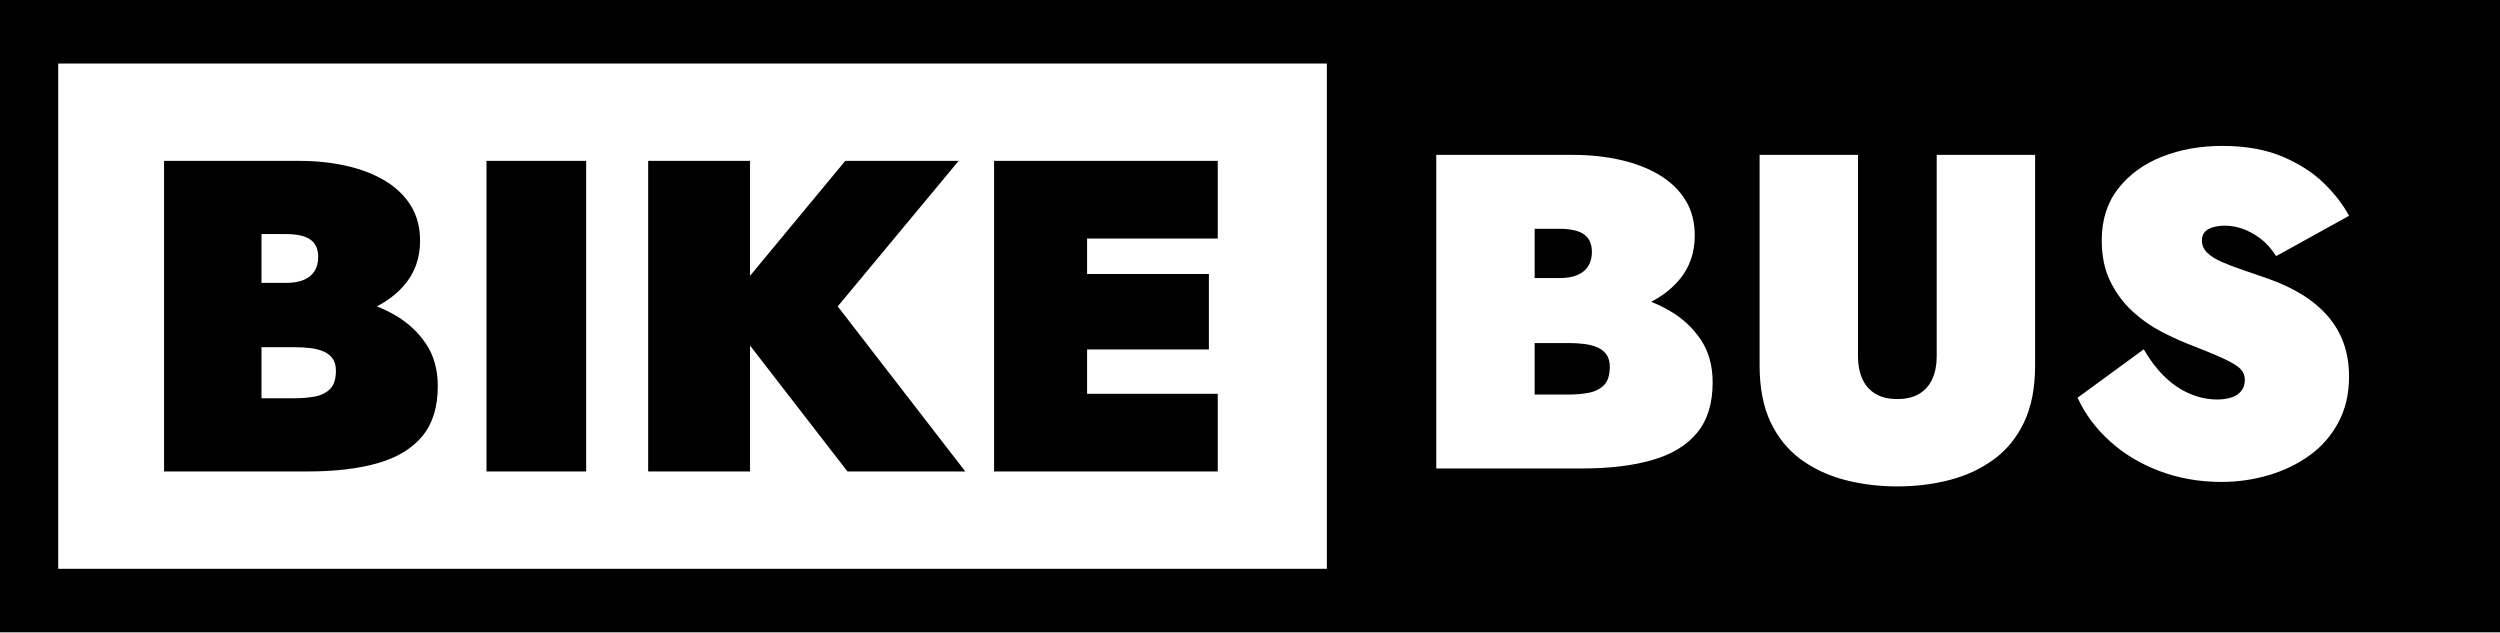
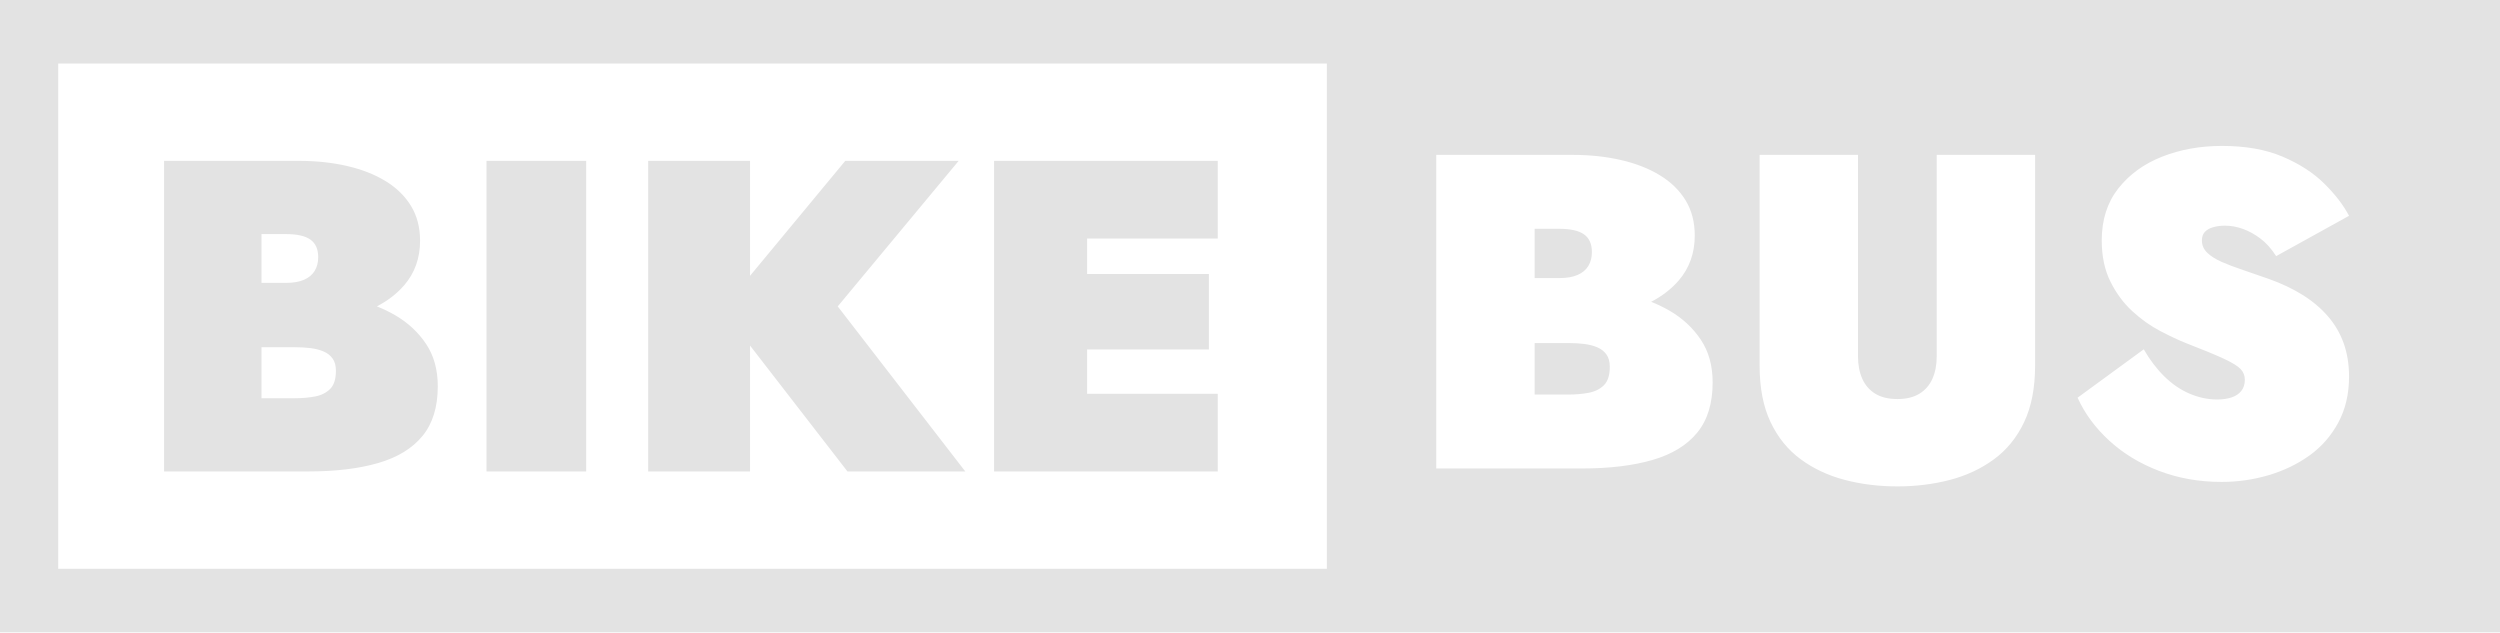
<svg xmlns="http://www.w3.org/2000/svg" style="isolation:isolate" viewBox="0 0 1024 259">
-   <path d="M0 0v345.334h1365.334V0zm31.787 34.693h692.858v275.948H31.787zm1181.74 44.998q19.294.001 33.094 5.873t22.715 14.68 13.557 17.615l-39.813 22.022q-3.908-6.117-8.67-9.664-4.763-3.549-9.648-5.262t-9.526-1.713q-3.662 0-6.595.858-2.931.856-4.518 2.568-1.588 1.713-1.588 4.648 0 3.915 2.932 6.729t7.937 5.016q5.007 2.202 11.602 4.404 6.593 2.202 14.166 4.894 10.258 3.67 18.318 8.686 8.06 5.015 13.801 11.621a46 46 0 0 1 8.67 14.803q2.932 8.196 2.932 18.228 0 14.19-5.864 25.078-5.861 10.89-15.754 17.985-9.891 7.095-22.347 10.765t-25.645 3.67q-18.319-.001-34.072-5.996-15.754-5.993-27.234-16.513-11.479-10.522-17.34-23.489l36.146-26.426q4.886 8.565 11.237 14.803 6.348 6.24 13.798 9.42 7.45 3.182 15.022 3.182 4.396 0 7.816-1.102 3.42-1.1 5.373-3.547t1.953-6.117q0-3.425-2.32-5.873-2.32-2.447-9.158-5.627-6.84-3.181-20.762-8.564-6.104-2.445-14.043-6.604-7.937-4.16-15.142-10.767-7.206-6.606-11.97-16.149-4.76-9.54-4.76-22.51 0-16.883 9.036-28.38 9.037-11.5 23.936-17.372t32.728-5.873m-429.134 4.895h74.494q14.164 0 26.377 2.812 12.212 2.814 21.25 8.319t14.043 13.701q5.006 8.197 5.007 19.207 0 14.436-8.793 24.592c-4.02 4.643-9.042 8.499-15.017 11.607 3.518 1.411 6.908 3.028 10.133 4.906q10.503 6.119 16.974 15.782 6.474 9.663 6.473 23.365 0 17.129-8.426 27.404t-24.424 14.926q-15.998 4.648-38.713 4.648h-79.378zm176.587 0h53.733v110.102q0 6.85 2.32 12.11t7.082 8.196q4.764 2.937 12.092 2.938 7.327 0 12.09-2.938 4.762-2.936 7.084-8.195 2.318-5.261 2.318-12.112v-110.1h53.735V199.58q0 18.35-5.985 30.951-5.984 12.6-16.486 20.307-10.502 7.708-24.057 11.256-13.556 3.546-28.699 3.547-15.143 0-28.7-3.547-13.554-3.548-24.056-11.256-10.503-7.707-16.486-20.307-5.985-12.6-5.985-30.95zM89.602 87.857v169.62h78.615q22.494-.001 38.338-4.606t24.19-14.781q8.343-10.177 8.343-27.139 0-13.57-6.41-23.14t-16.81-15.627c-3.195-1.861-6.551-3.464-10.036-4.862 5.917-3.078 10.89-6.897 14.873-11.496q8.709-10.055 8.71-24.353 0-10.904-4.96-19.022t-13.91-13.568q-8.949-5.452-21.043-8.238-12.095-2.787-26.125-2.788zm176.093 0v169.62h54.426V87.857zm88.29 0v169.62h55.634V188.72l53.215 68.756h64.344l-69.664-90.141 66.035-79.479h-61.924l-52.006 62.78v-62.78zm188.915 0v169.62h122.153V215.07h-71.358v-24.23h66.52v-41.194h-66.52v-19.384h71.358V87.857zm295.225 37.098v26.914h13.434q6.106 0 10.015-1.71 3.909-1.715 5.862-4.895 1.954-3.182 1.953-7.586 0-6.606-4.274-9.662-4.275-3.06-13.556-3.06zm-695.309 2.883h13.305q9.192 0 13.424 3.03 4.234 3.029 4.234 9.571 0 4.364-1.935 7.512-1.935 3.15-5.805 4.846t-9.918 1.697h-13.305zm695.309 59.508v28.138h18.318q6.105 0 11.235-.978 5.13-.98 8.306-4.16t3.174-10.032q0-4.16-1.832-6.728-1.832-2.57-5.006-3.916-3.176-1.345-7.205-1.834-4.03-.49-8.672-.49zm-695.309 2.283h18.143q4.595-.001 8.586.484t7.137 1.819 4.959 3.877q1.815 2.543 1.814 6.662-.001 6.786-3.146 9.935-3.143 3.15-8.223 4.12-5.08.968-11.127.968h-18.143z" style="stroke-width:1.333;fill:#000" transform="scale(.75)" />
+   <path fill="#e3e3e3" d="M0 0v345.334h1365.334V0zm31.787 34.693h692.858v275.948H31.787zm1181.74 44.998q19.294.001 33.094 5.873t22.715 14.68 13.557 17.615l-39.813 22.022q-3.908-6.117-8.67-9.664-4.763-3.549-9.648-5.262t-9.526-1.713q-3.662 0-6.595.858-2.931.856-4.518 2.568-1.588 1.713-1.588 4.648 0 3.915 2.932 6.729t7.937 5.016q5.007 2.202 11.602 4.404 6.593 2.202 14.166 4.894 10.258 3.67 18.318 8.686 8.06 5.015 13.801 11.621a46 46 0 0 1 8.67 14.803q2.932 8.196 2.932 18.228 0 14.19-5.864 25.078-5.861 10.89-15.754 17.985-9.891 7.095-22.347 10.765t-25.645 3.67q-18.319-.001-34.072-5.996-15.754-5.993-27.234-16.513-11.479-10.522-17.34-23.489l36.146-26.426q4.886 8.565 11.237 14.803 6.348 6.24 13.798 9.42 7.45 3.182 15.022 3.182 4.396 0 7.816-1.102 3.42-1.1 5.373-3.547t1.953-6.117q0-3.425-2.32-5.873-2.32-2.447-9.158-5.627-6.84-3.181-20.762-8.564-6.104-2.445-14.043-6.604-7.937-4.16-15.142-10.767-7.206-6.606-11.97-16.149-4.76-9.54-4.76-22.51 0-16.883 9.036-28.38 9.037-11.5 23.936-17.372t32.728-5.873m-429.134 4.895h74.494q14.164 0 26.377 2.812 12.212 2.814 21.25 8.319t14.043 13.701q5.006 8.197 5.007 19.207 0 14.436-8.793 24.592c-4.02 4.643-9.042 8.499-15.017 11.607 3.518 1.411 6.908 3.028 10.133 4.906q10.503 6.119 16.974 15.782 6.474 9.663 6.473 23.365 0 17.129-8.426 27.404t-24.424 14.926q-15.998 4.648-38.713 4.648h-79.378zm176.587 0h53.733v110.102q0 6.85 2.32 12.11t7.082 8.196q4.764 2.937 12.092 2.938 7.327 0 12.09-2.938 4.762-2.936 7.084-8.195 2.318-5.261 2.318-12.112v-110.1h53.735V199.58q0 18.35-5.985 30.951-5.984 12.6-16.486 20.307-10.502 7.708-24.057 11.256-13.556 3.546-28.699 3.547-15.143 0-28.7-3.547-13.554-3.548-24.056-11.256-10.503-7.707-16.486-20.307-5.985-12.6-5.985-30.95zM89.602 87.857v169.62h78.615q22.494-.001 38.338-4.606t24.19-14.781q8.343-10.177 8.343-27.139 0-13.57-6.41-23.14t-16.81-15.627c-3.195-1.861-6.551-3.464-10.036-4.862 5.917-3.078 10.89-6.897 14.873-11.496q8.709-10.055 8.71-24.353 0-10.904-4.96-19.022t-13.91-13.568q-8.949-5.452-21.043-8.238-12.095-2.787-26.125-2.788zm176.093 0v169.62h54.426V87.857zm88.29 0v169.62h55.634V188.72l53.215 68.756h64.344l-69.664-90.141 66.035-79.479h-61.924l-52.006 62.78v-62.78zm188.915 0v169.62h122.153V215.07h-71.358v-24.23h66.52v-41.194h-66.52v-19.384h71.358V87.857zm295.225 37.098v26.914h13.434q6.106 0 10.015-1.71 3.909-1.715 5.862-4.895 1.954-3.182 1.953-7.586 0-6.606-4.274-9.662-4.275-3.06-13.556-3.06zm-695.309 2.883h13.305q9.192 0 13.424 3.03 4.234 3.029 4.234 9.571 0 4.364-1.935 7.512-1.935 3.15-5.805 4.846t-9.918 1.697h-13.305zm695.309 59.508v28.138h18.318q6.105 0 11.235-.978 5.13-.98 8.306-4.16t3.174-10.032q0-4.16-1.832-6.728-1.832-2.57-5.006-3.916-3.176-1.345-7.205-1.834-4.03-.49-8.672-.49zm-695.309 2.283h18.143q4.595-.001 8.586.484t7.137 1.819 4.959 3.877q1.815 2.543 1.814 6.662-.001 6.786-3.146 9.935-3.143 3.15-8.223 4.12-5.08.968-11.127.968h-18.143z" style="stroke-width:1.333" transform="scale(.75)" />
</svg>
